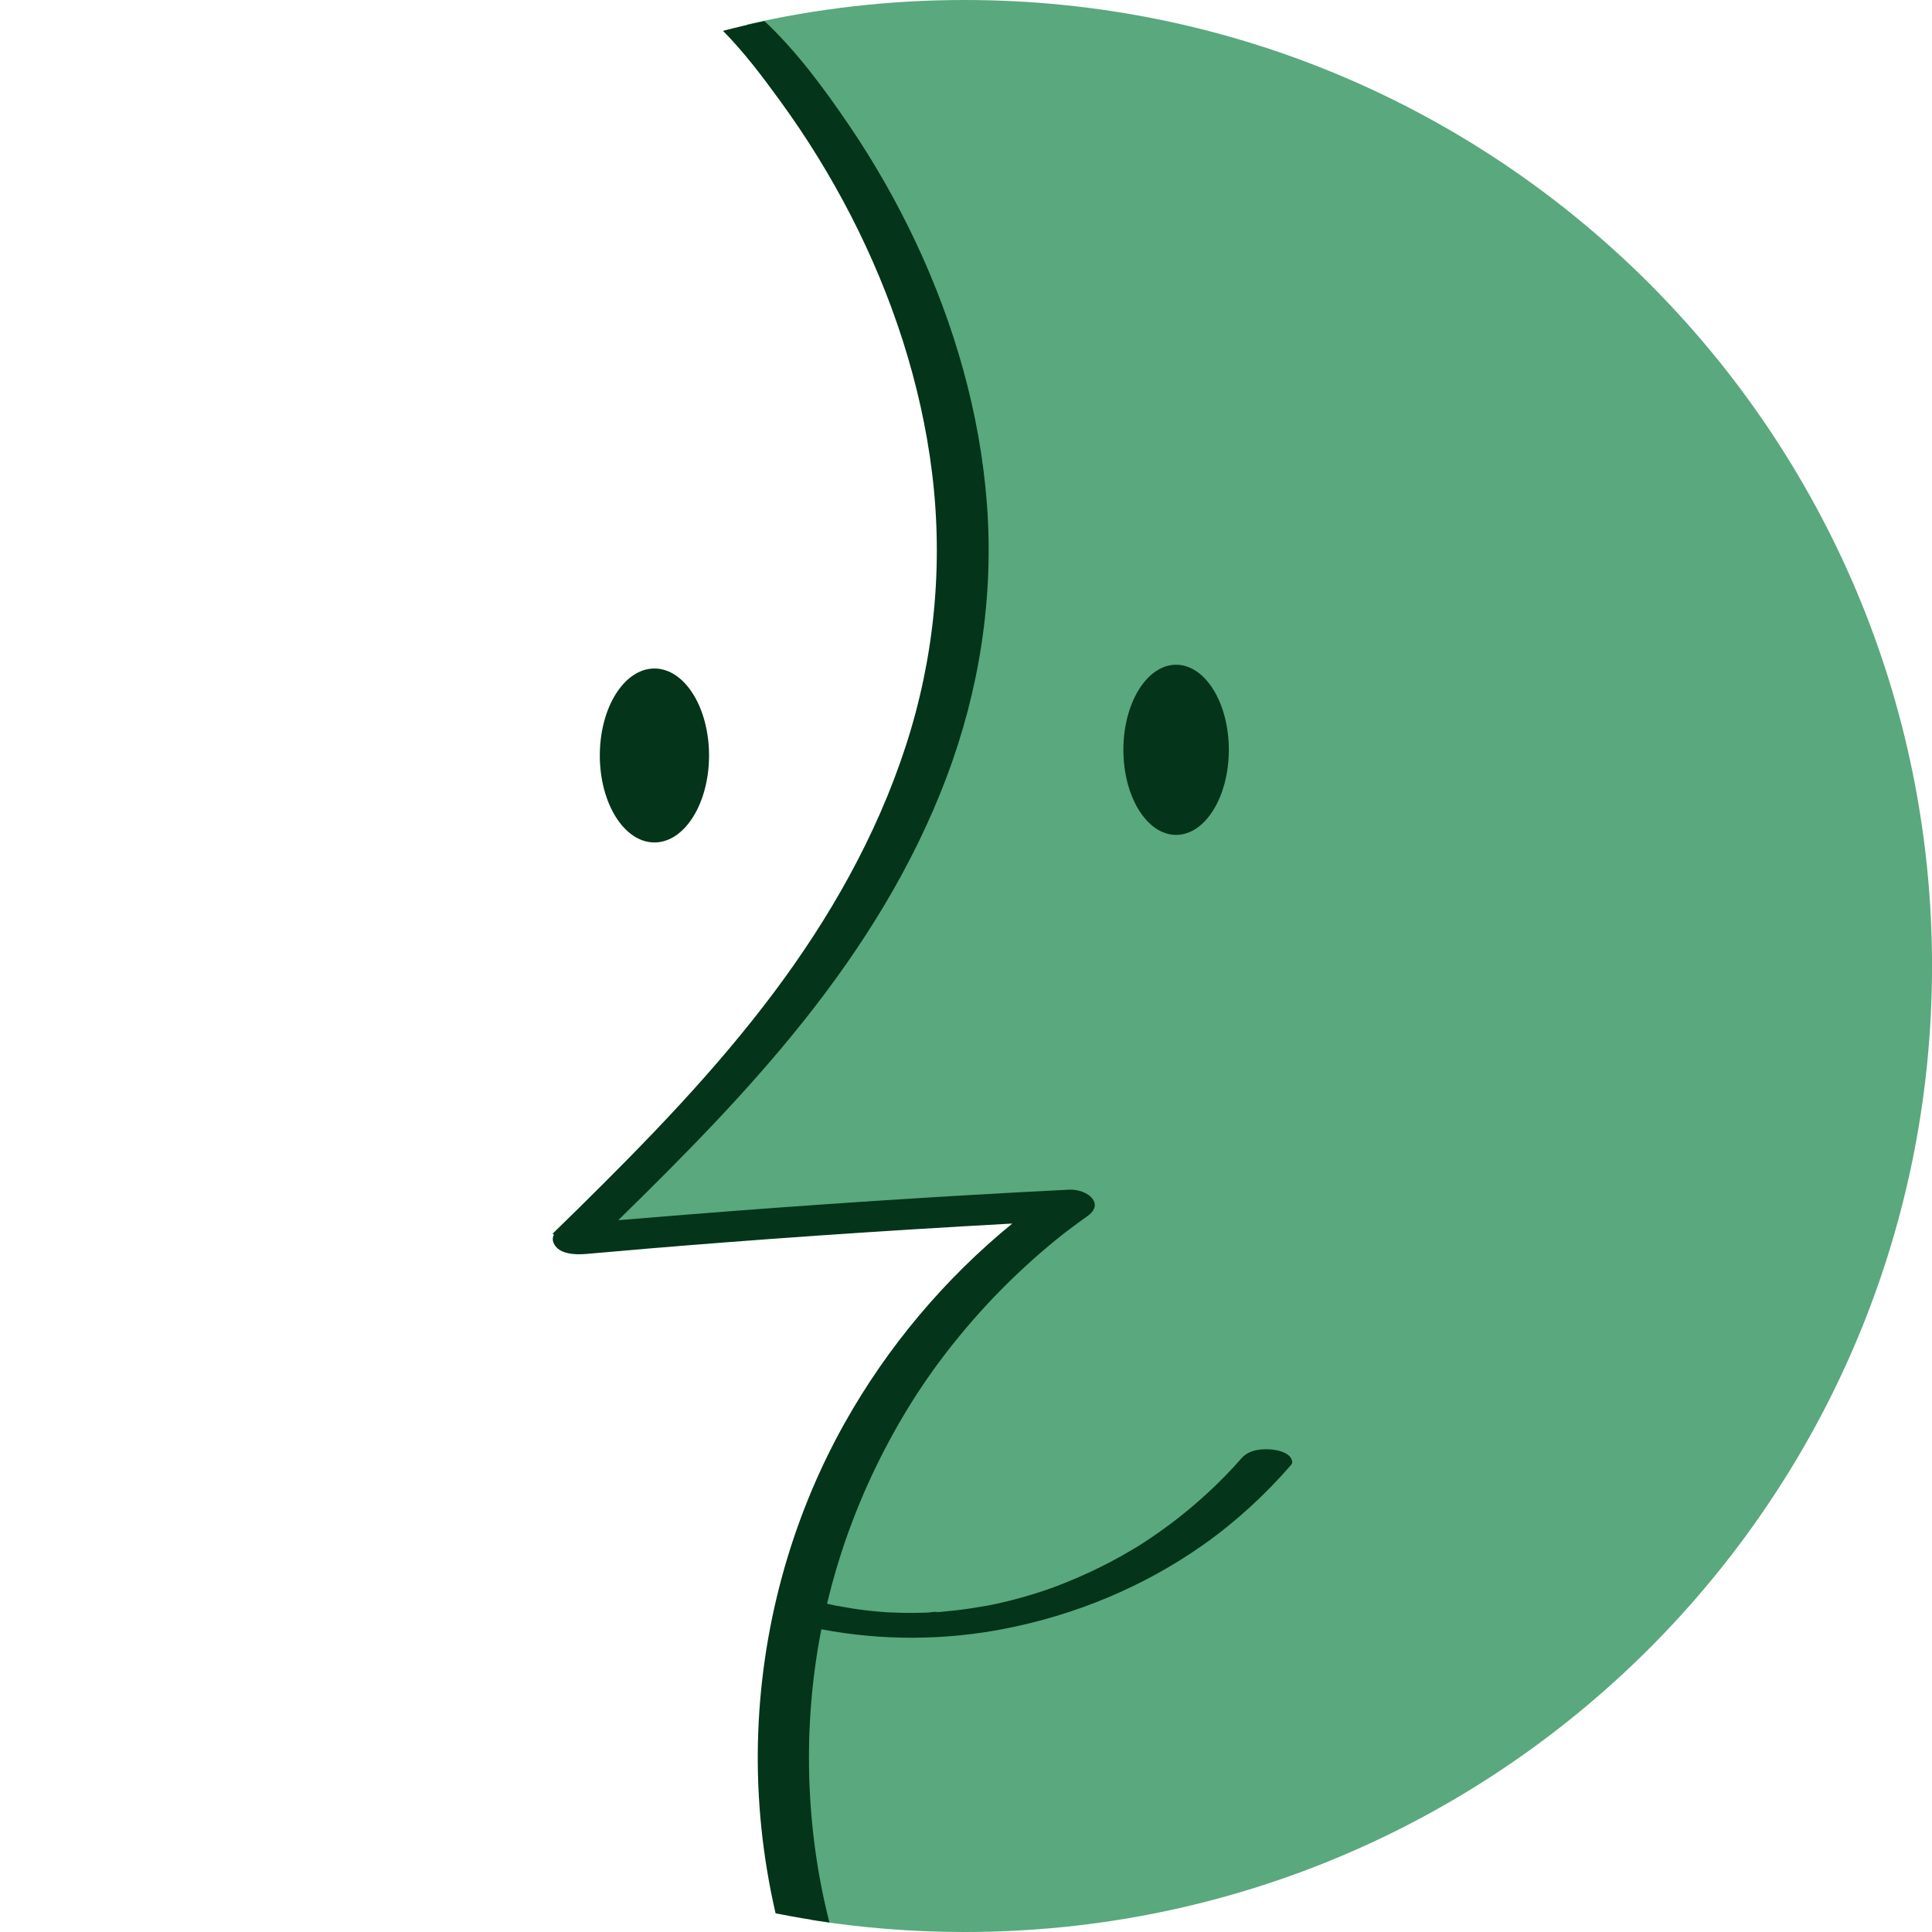
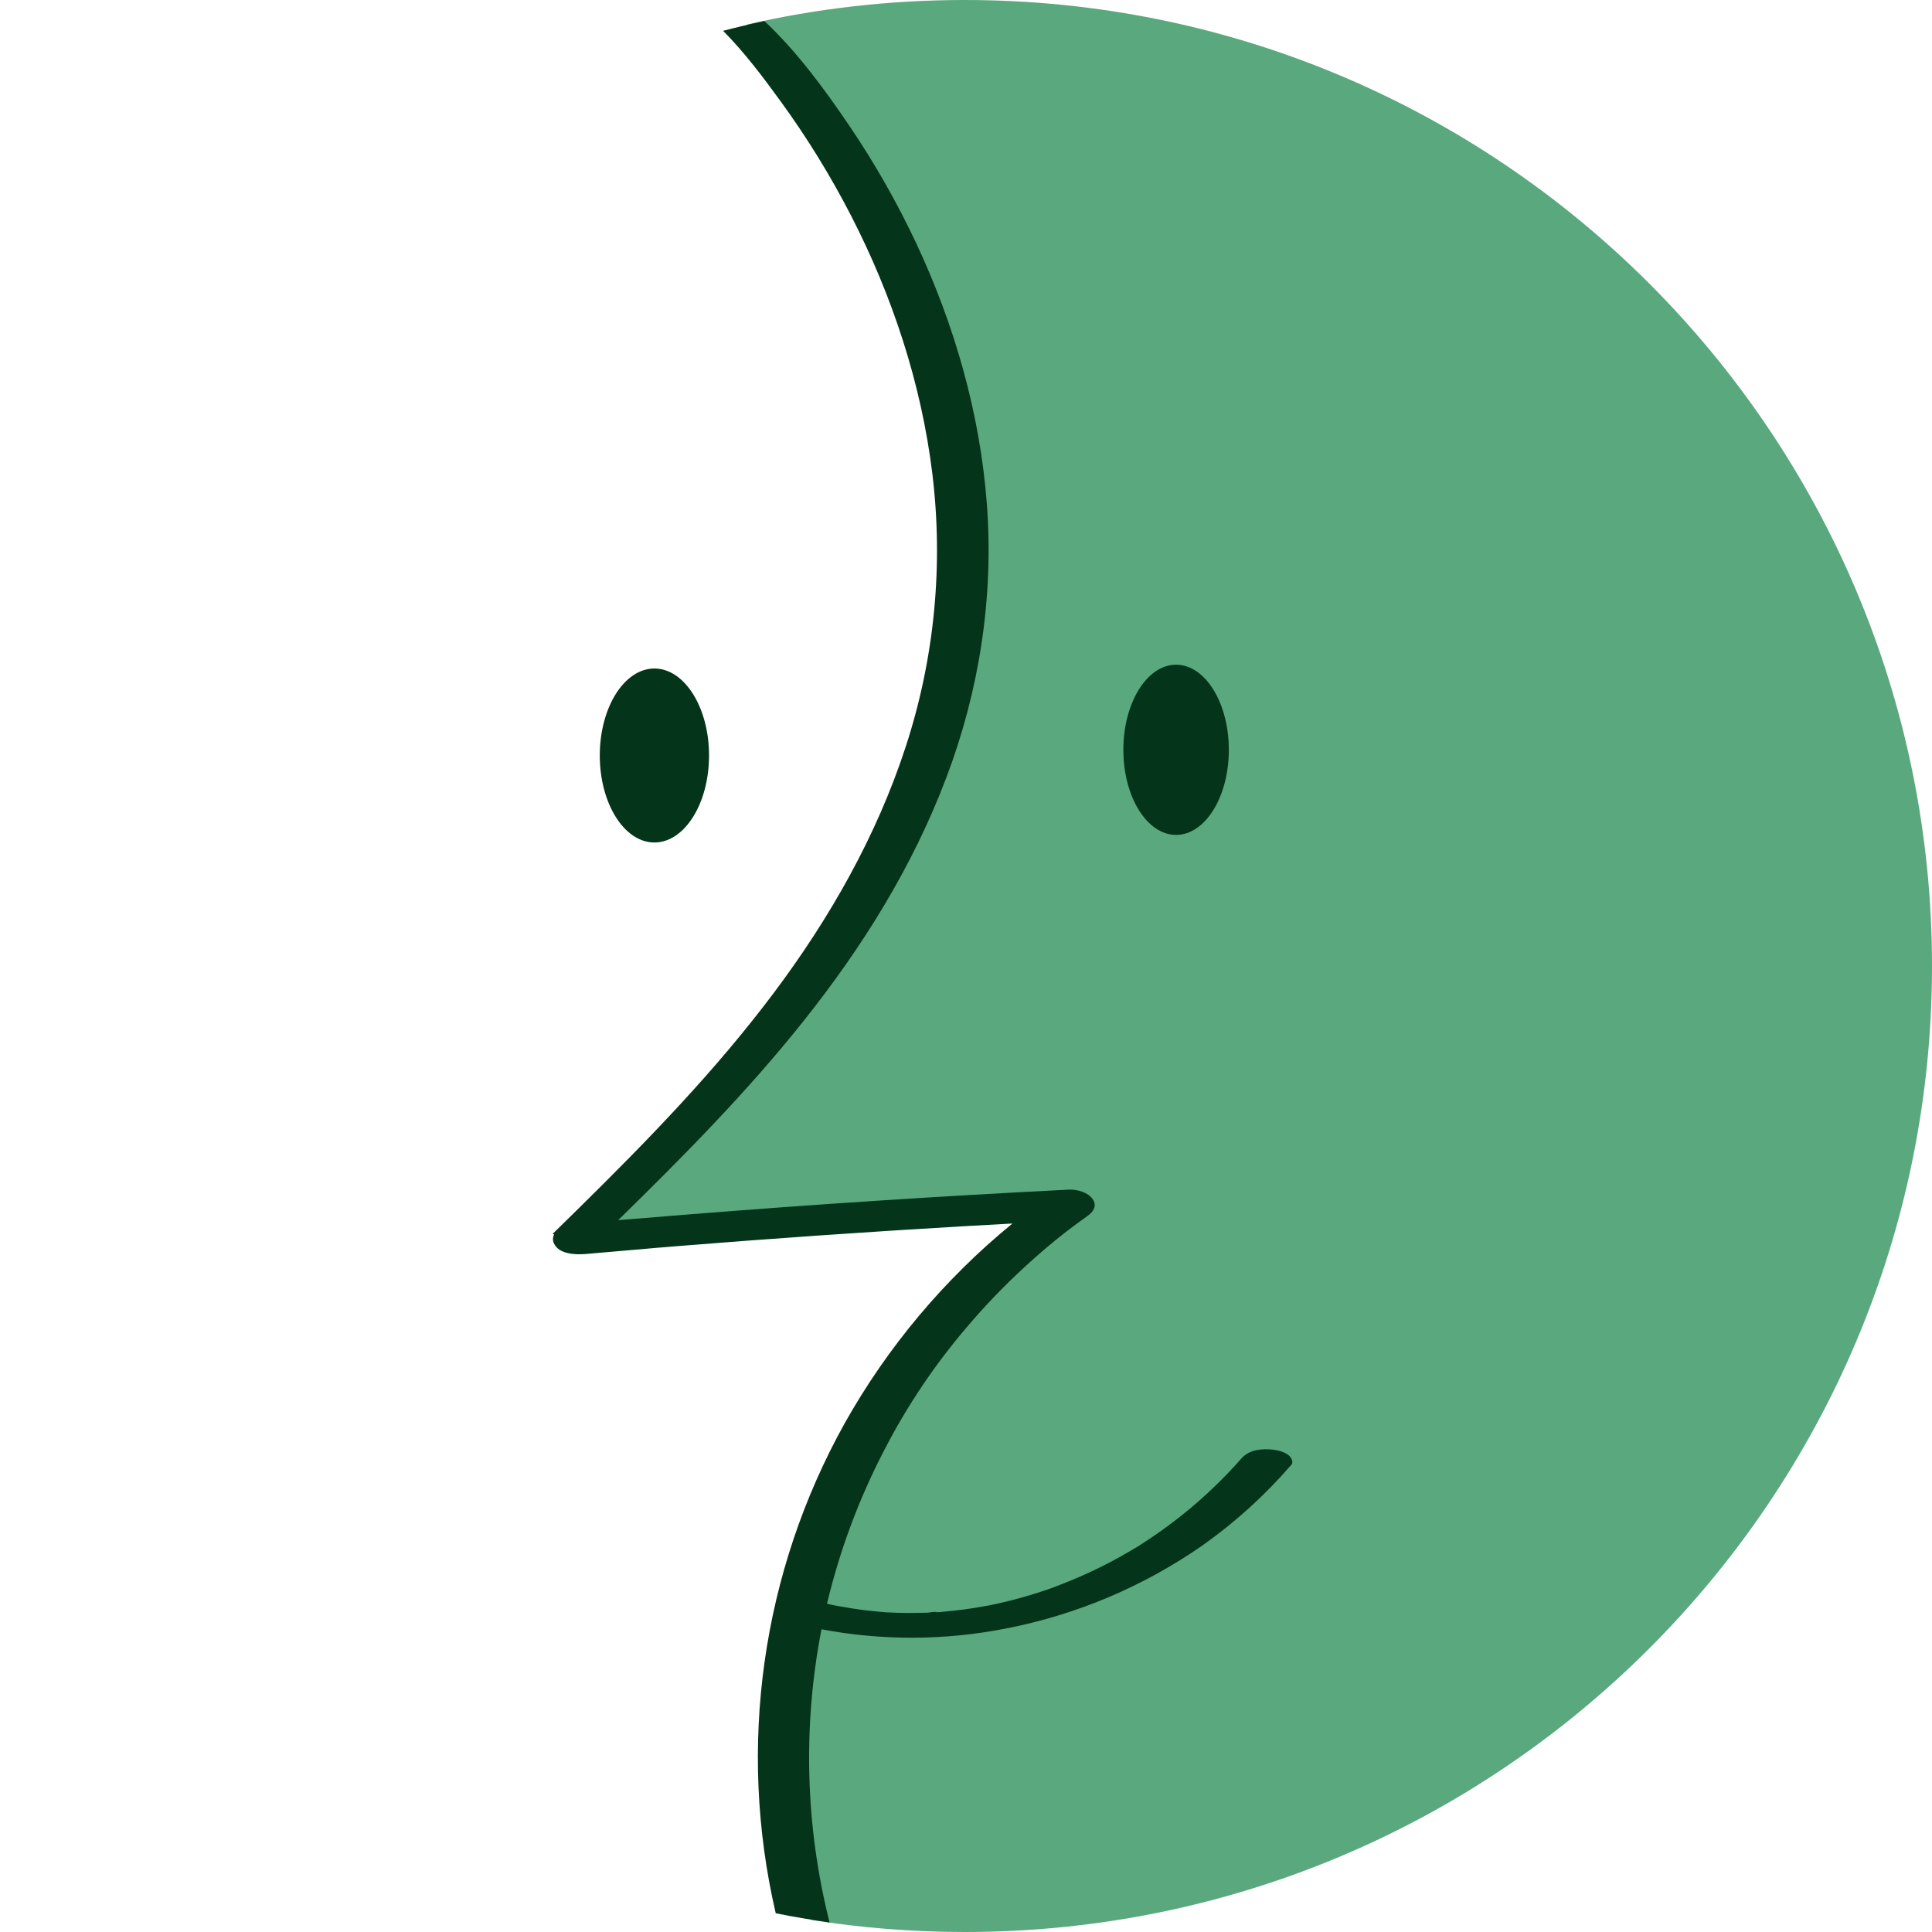
- <svg xmlns="http://www.w3.org/2000/svg" fill="none" height="1024" viewBox="0 0 56 56" width="1024">
-   <path d="m23.515 55.65c1.448.23 2.933.35 4.446.35 15.486 0 28.04-12.536 28.04-28s-12.554-28-28.04-28c-2.171 0-4.284.246-6.313.712 1.092 1.341 4.207 5.459 5.101 8.63 1.06 3.76 2.771 12.155-2.942 18.651s-6.636 7.769-6.636 7.769l14.058-1.24s-7.799 4.853-8.243 15.387c.136 1.148.365 3.827.528 5.741z" fill="#5aa87d" />
+ <svg xmlns="http://www.w3.org/2000/svg" width="1024" height="1024" fill="none" viewBox="0 0 56 56">
+   <path fill="#5aa87d" d="M23.515 55.65c1.448.23 2.933.35 4.446.35C43.446 56 56 43.464 56 28S43.446 0 27.96 0c-2.17 0-4.283.246-6.312.712 1.092 1.341 4.207 5.46 5.101 8.63 1.06 3.76 2.77 12.155-2.941 18.652s-6.636 7.768-6.636 7.768l14.058-1.24s-7.799 4.854-8.243 15.387c.136 1.148.364 3.827.527 5.741z" />
  <g fill="#043419">
-     <path d="m20.959.893c.396-.103.796-.197 1.199-.282.93.871 1.726 1.95 2.454 3.022.731 1.078 1.383 2.218 1.944 3.414 1.103 2.35 1.851 4.923 2.051 7.566.203 2.712-.223 5.405-1.17 7.913-.98 2.602-2.453 4.945-4.134 7.057-1.654 2.081-3.51 3.949-5.383 5.785.642-.054 1.284-.106 1.926-.157 3.709-.297 7.425-.541 11.144-.728.233-.01.548.077.685.277.136.2.013.37-.156.49l-0.0 0c-.173.123-.345.247-.515.377-.006.004-.011.009-.017.013-.006.005-.013.01-.019.015l-.028.021-.002.001-.027.02c-.003.002-.05.038-.064.049-.038.03-.076.061-.115.092l-0.0 0c-.038.031-.076.061-.114.091-.316.257-.625.524-.924.801-.595.547-1.153 1.128-1.675 1.745-.937 1.105-1.692 2.223-2.373 3.531-.701 1.345-1.246 2.77-1.615 4.241-.02.079-.039.158-.058.237.035.008.07.016.104.024.032.007.064.013.096.02l.066.014c.027.003.052.008.079.013l.014.003c.249.047.502.087.754.117.041.004.083.009.125.013l0.0 0c.089.01.179.02.267.026.033.003.065.006.097.008l.001 0h0l0.0 0h0c.032.003.064.005.097.008.012.001.021.002.028.003l.005 0.0.003 0c.004 0.0.007 0.0.01 0.0.263.013.525.02.788.017.113 0 .223-.003.336-.006h0l.01-0c.034-.001.072-.006.113-.011h.001c.081-.01.168-.021.232-.006-.03-.007-.156.01-.05.003.033 0 .067-.003.1-.007.029-.003.056-.006.084-.008h0c.018-.002.035-.003.052-.005.012-.001.024-.002.036-.004h0c.106-.01.212-.02.319-.033.229-.027.459-.06.685-.1.067-.01.13-.02.196-.033.004-.001.011-.002.021-.004.007-.001.016-.003.025-.005.013-.003.028-.006.041-.008l.001-0.0.027-.005c.033-.007.078-.017.093-.02.057-.01.113-.023.17-.037.452-.103.897-.23 1.336-.38.009-.004.019-.007.028-.01.005-.002.011-.004.016-.006.017-.006.033-.012.05-.017h0c.032-.011.063-.022.095-.033l.008-.003.006-.003.004-.002c.003-.001.007-.003.01-.004.007-.002.014-.005.02-.007l-.018.006c.012-.005.024-.009.036-.013.108-.04.216-.082.32-.125.216-.087.429-.18.641-.277.425-.197.841-.414 1.243-.654.015-.009.031-.018.046-.027.034-.02.069-.04.102-.061-.003.003.085-.052.101-.062.093-.06.186-.12.276-.18.203-.137.402-.277.598-.424.745-.557 1.479-1.231 2.067-1.909.223-.257.602-.287.921-.25.14.017.332.067.445.164.063.053.153.187.076.274-.764.878-1.619 1.665-2.569 2.333-1.718 1.205-3.666 2.012-5.72 2.416-1.752.345-3.574.351-5.33.019-.547 2.794-.468 5.745.234 8.498-.525-.074-1.046-.163-1.561-.266-.373-1.623-.549-3.287-.511-4.954.073-3.23.934-6.437 2.513-9.254 1.246-2.219 2.898-4.182 4.86-5.785-.488.027-.976.054-1.463.083-1.831.107-3.663.227-5.49.36-.909.066-1.821.138-2.729.21.052-.004-.007.001-.059.006l-.005 0c-.016.002-.032.003-.042.004l-.006.001c-.033.003-.067.006-.1.008s-.067.005-.1.008c-.055.005-.11.009-.165.013s-.11.008-.165.013c-.106.01-.212.018-.318.027-.115.01-.229.019-.344.03l-1.386.12c-.289.023-.778.013-.921-.314-.04-.092-.031-.177.008-.251-.027-.009-.044-.018-.038-.025.253-.245.502-.49.751-.735 1.994-1.966 3.958-3.98 5.663-6.257 1.602-2.138 2.971-4.525 3.822-7.145.824-2.533 1.09-5.226.764-7.894-.322-2.631-1.17-5.172-2.356-7.478-.598-1.162-1.283-2.27-2.041-3.311-.512-.706-1.054-1.426-1.668-2.046z" />
-     <path d="m32.945 44.846c.008-.005.017-.01.025-.016-.009.005-.015.009-.019.012l-.001.001-.003.002c-.001.001-.001.001-.002.001z" />
-     <path d="m30.557 46.002-.002.001c-.009.003-.017.006-.021.007-.005.002-0.0 0.0.023-.008z" />
-     <path d="m30.91 35.697-.001.001c-.011.008-.022.017-.033.025.027-.02.035-.027.034-.026z" />
-     <path d="m35.618 21.734c0 1.362-.684 2.466-1.528 2.466-.844 0-1.528-1.104-1.528-2.466s.684-2.466 1.528-2.466c.844 0 1.528 1.104 1.528 2.466z" />
-     <path d="m20.552 21.898c0 1.393-.709 2.521-1.583 2.521s-1.583-1.129-1.583-2.521.709-2.521 1.583-2.521 1.583 1.129 1.583 2.521z" />
+     <path d="M20.96.893A27.81 27.81 0 0 1 22.157.61c.93.871 1.726 1.95 2.453 3.023a25.112 25.112 0 0 1 1.945 3.413c1.103 2.35 1.851 4.923 2.05 7.566.203 2.712-.222 5.405-1.17 7.913-.98 2.602-2.452 4.945-4.134 7.057-1.654 2.081-3.51 3.95-5.383 5.785a405.69 405.69 0 0 1 1.927-.157c3.709-.298 7.424-.541 11.143-.728.233-.01.549.077.685.277s.013.37-.156.49c-.173.124-.346.247-.515.378l-.017.013-.02.014-.027.022-.002.001-.027.02-.064.05-.114.091-.115.092c-.316.257-.625.524-.924.801a19.278 19.278 0 0 0-1.675 1.745 18.574 18.574 0 0 0-2.373 3.531 19.373 19.373 0 0 0-1.673 4.478l.104.024.097.02.066.013a.808.808 0 0 1 .079.014l.014.003c.25.046.502.086.755.117l.125.013c.09.01.179.02.267.027l.097.008h.001a4.301 4.301 0 0 1 .126.011h.019a12.395 12.395 0 0 0 1.124.01h.01c.033 0 .072-.005.113-.01a.717.717 0 0 1 .232-.006c-.03-.007-.156.01-.05.003.034 0 .067-.003.1-.006.029-.004.057-.006.084-.008l.053-.005.036-.004a11.62 11.62 0 0 0 1.003-.133 4.054 4.054 0 0 0 .218-.038l.025-.005.042-.008h.001l.027-.006.093-.02c.057-.01.113-.024.17-.037.452-.104.897-.23 1.336-.38l.028-.01.017-.007.05-.017.094-.033.008-.004.006-.002.004-.002.01-.004.02-.007-.018.006a15.44 15.44 0 0 0 .997-.414c.426-.197.841-.414 1.243-.654.015-.01.03-.018.046-.027a3.562 3.562 0 0 0 .204-.124c.093-.06.186-.12.275-.18a13.609 13.609 0 0 0 2.665-2.333c.224-.256.602-.286.921-.25.14.017.333.067.446.164.063.053.153.187.076.273a14.346 14.346 0 0 1-2.569 2.333 14.96 14.96 0 0 1-5.72 2.416 14.111 14.111 0 0 1-5.33.02 19.517 19.517 0 0 0 .234 8.497 27.95 27.95 0 0 1-1.56-.266 19.922 19.922 0 0 1 2.001-14.207 20.325 20.325 0 0 1 4.86-5.786l-1.464.082a375.741 375.741 0 0 0-8.279.576h-.005l-.042.005h-.006l-.1.008a2.609 2.609 0 0 0-.1.009l-.164.013-.165.013-.317.028c-.115.01-.23.019-.344.03l-1.386.12c-.29.023-.778.013-.92-.314a.276.276 0 0 1 .008-.25c-.028-.01-.045-.018-.038-.025.252-.245.501-.49.75-.735 1.995-1.966 3.959-3.98 5.664-6.257 1.602-2.138 2.971-4.525 3.822-7.145a18.331 18.331 0 0 0 .764-7.895c-.322-2.631-1.17-5.171-2.356-7.477a25.37 25.37 0 0 0-2.04-3.312c-.513-.706-1.054-1.426-1.669-2.045z" />
+     <path d="m32.945 44.846.025-.016-.018.012h-.001l-.004.003h-.002zm-2.388 1.156-.002.001-.02.007.022-.008zm.353-10.305zm4.708-13.963c0 1.362-.684 2.466-1.529 2.466-.844 0-1.528-1.104-1.528-2.466s.684-2.467 1.528-2.467c.845 0 1.529 1.105 1.529 2.467zm-15.066.164c0 1.393-.71 2.522-1.584 2.522s-1.583-1.13-1.583-2.522.71-2.521 1.583-2.521 1.584 1.129 1.584 2.521z" />
  </g>
</svg>
